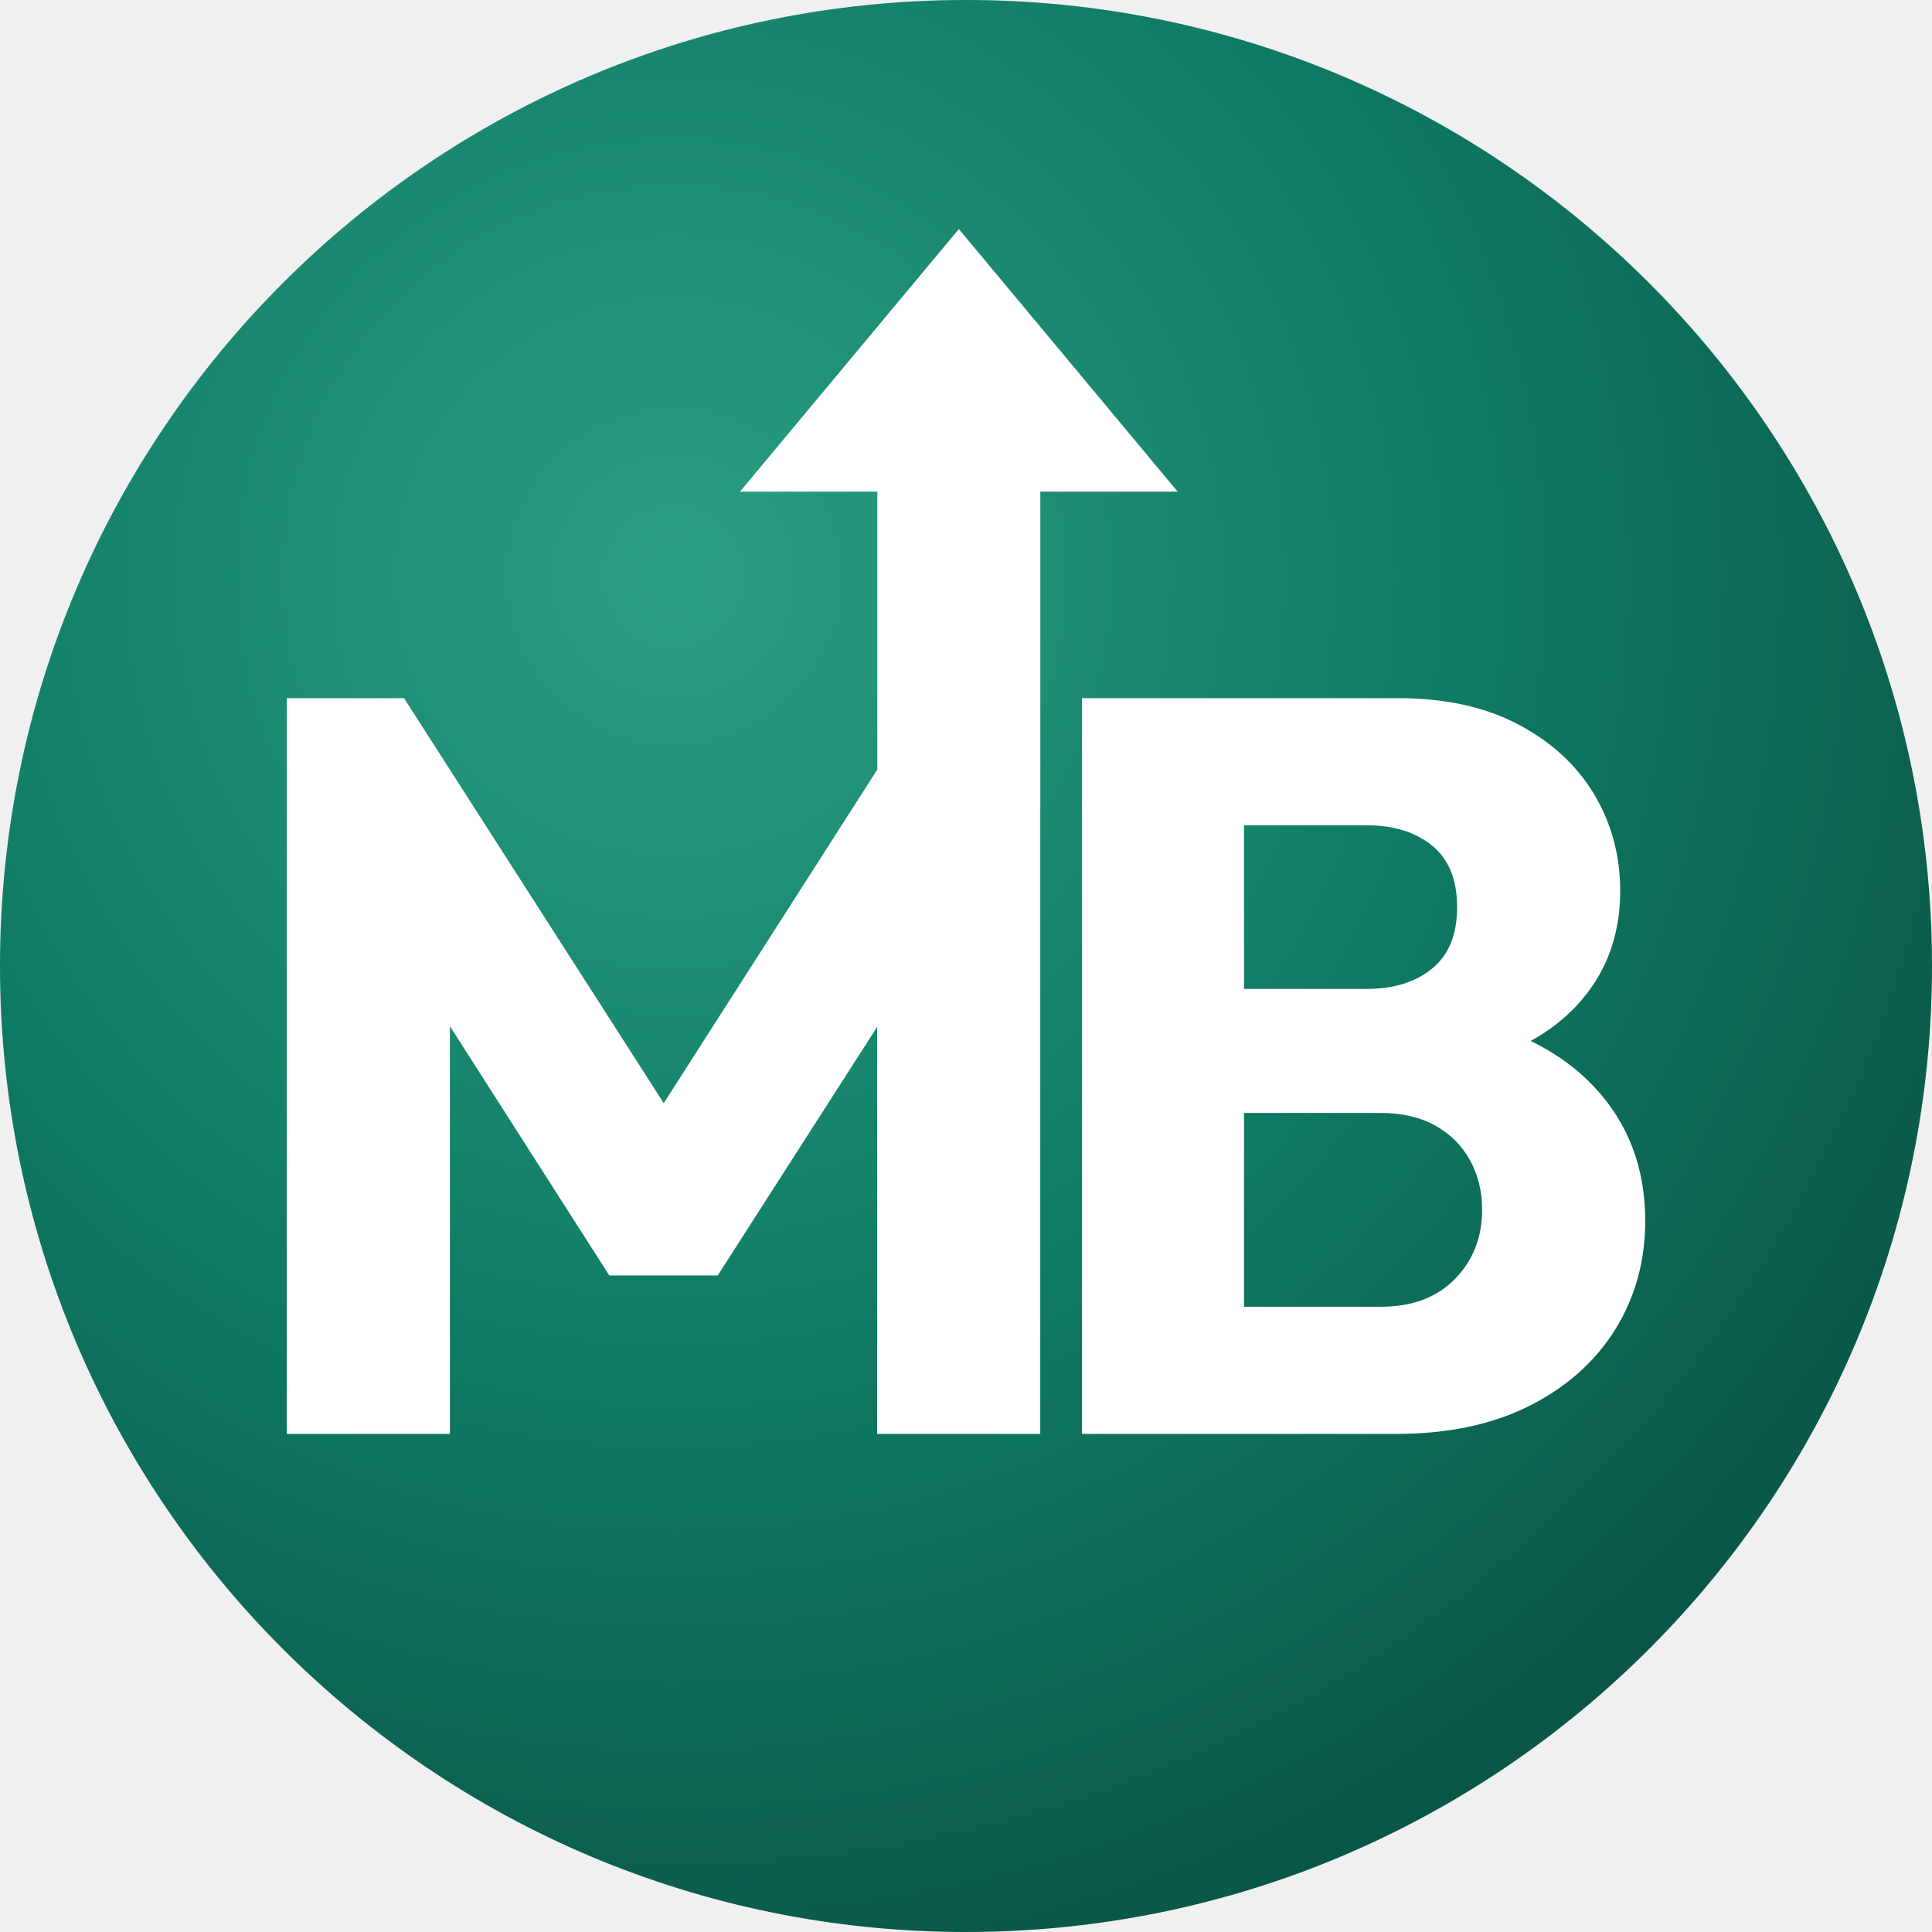
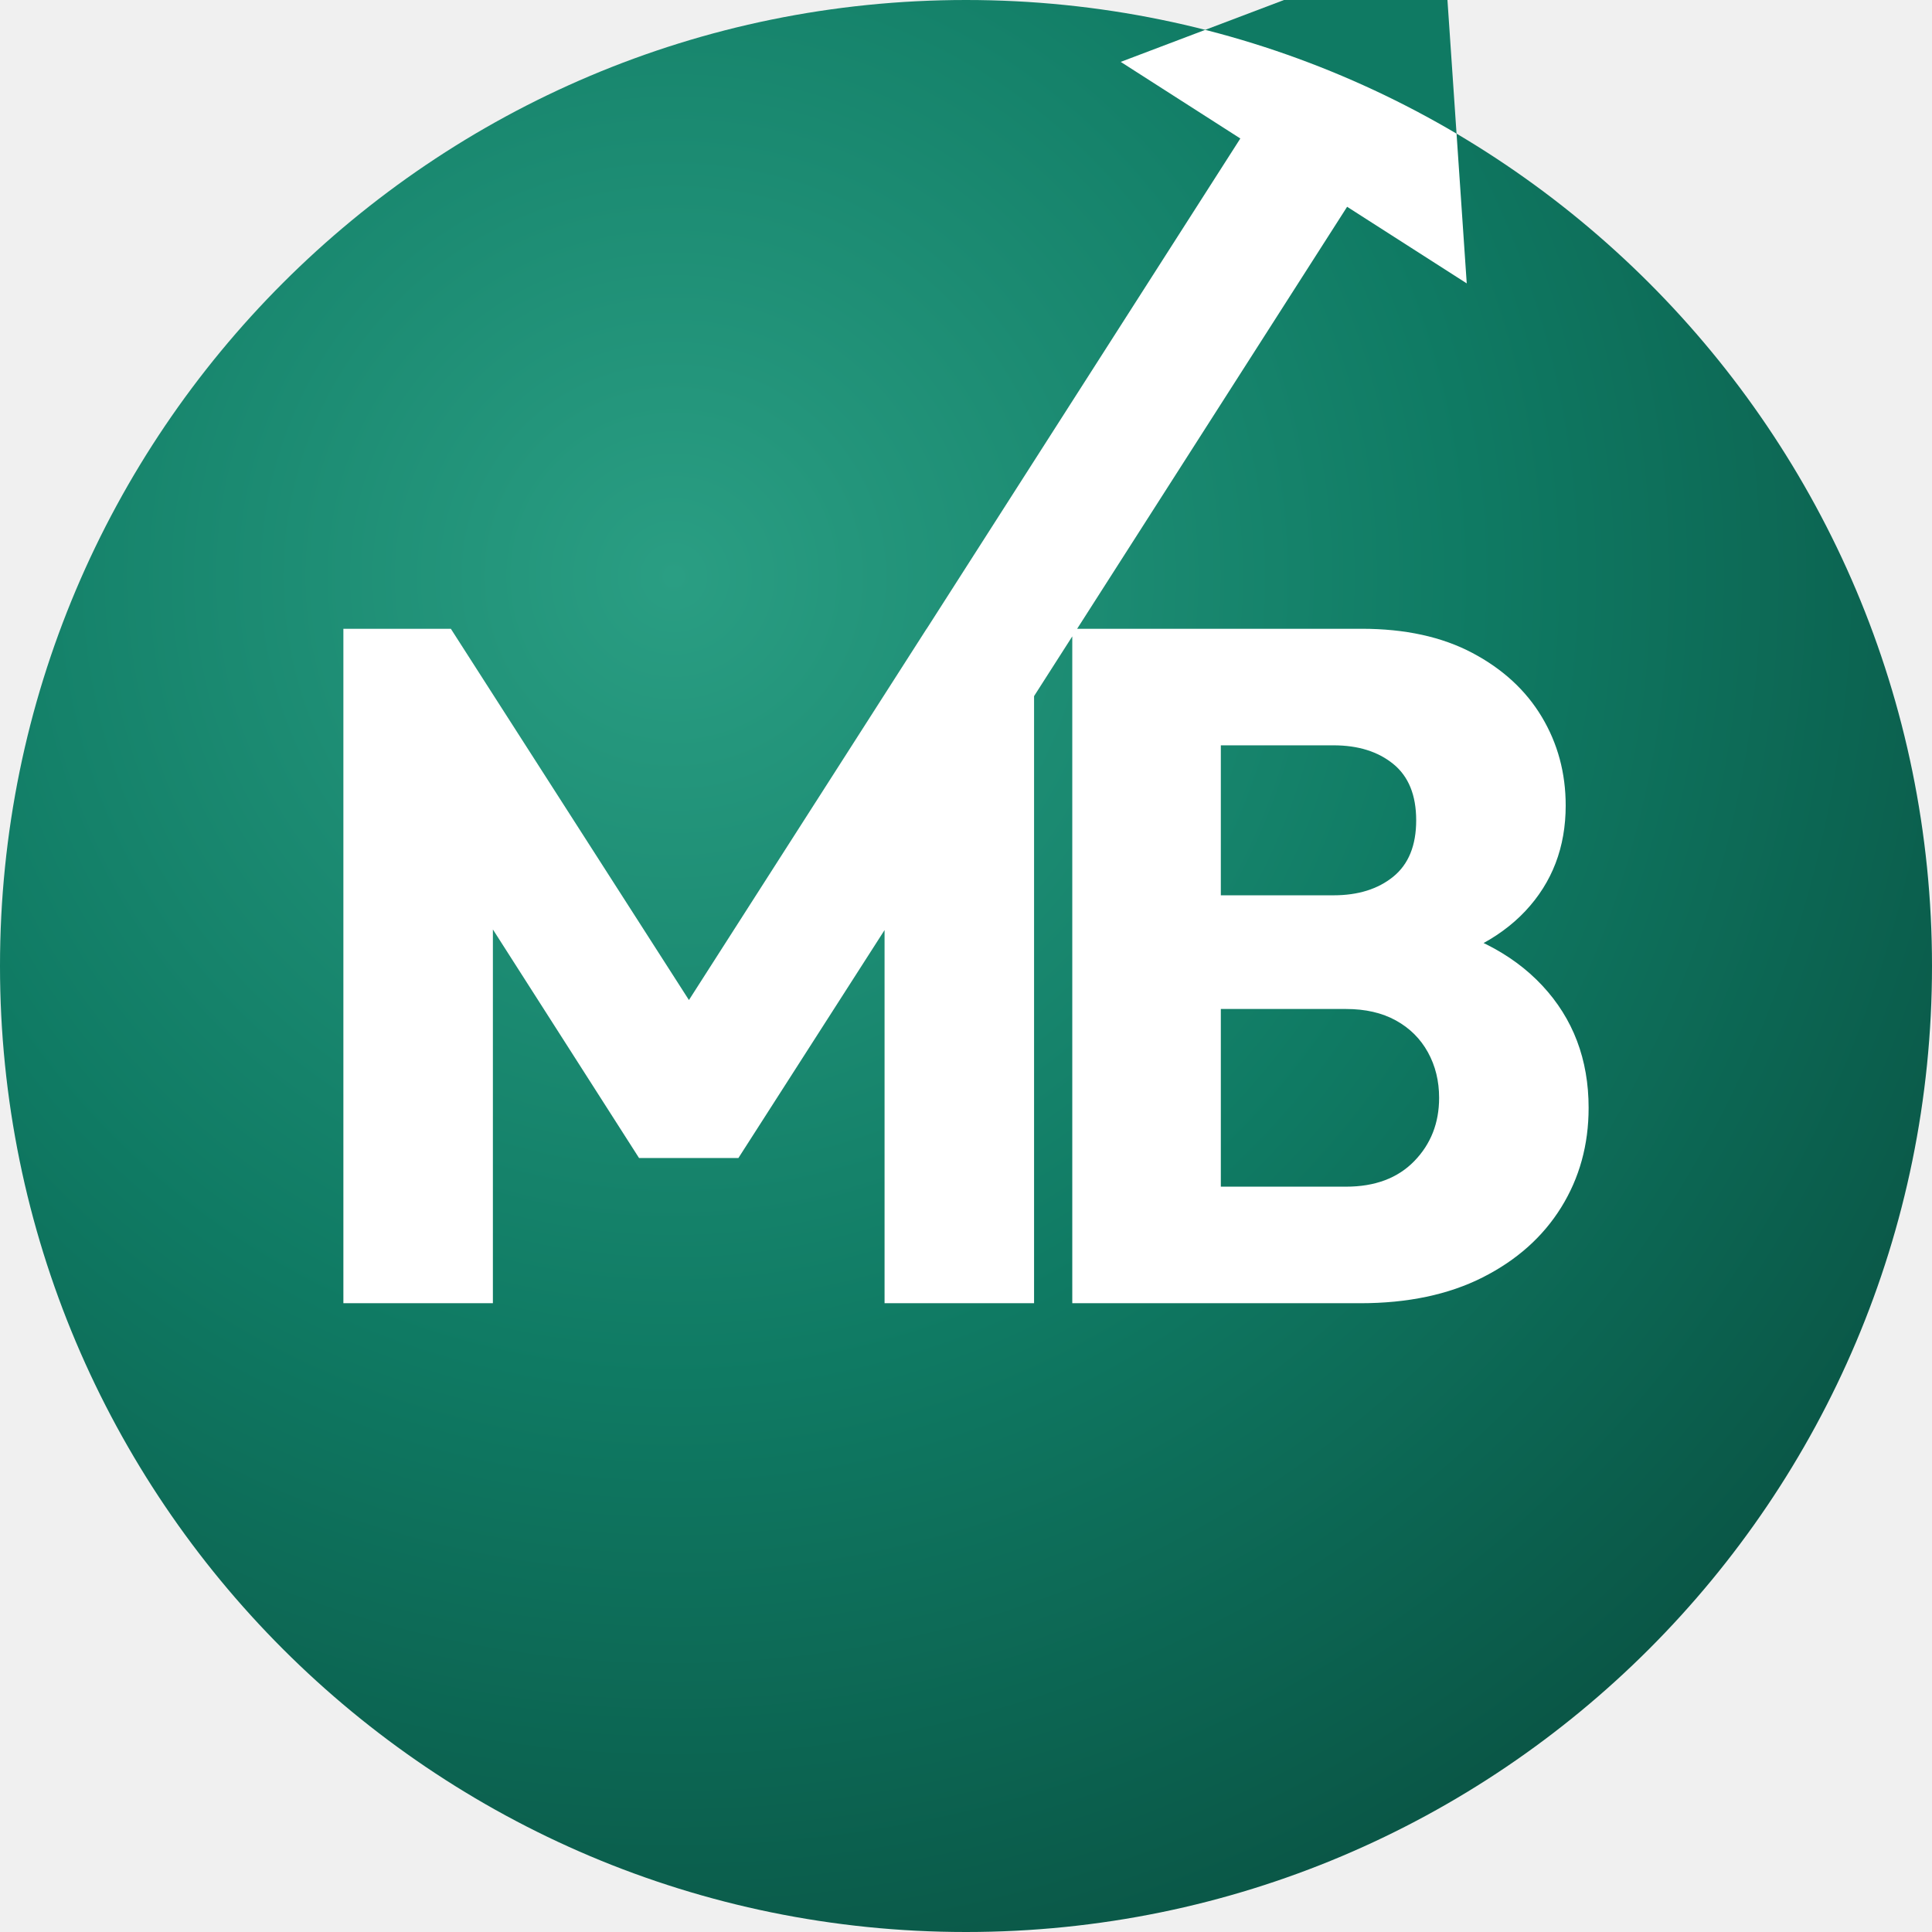
<svg xmlns="http://www.w3.org/2000/svg" viewBox="0 0 512 512">
  <defs>
    <radialGradient id="f" cx="35%" cy="30%" r="75%">
      <stop offset="0" stop-color="#2a9e83" />
      <stop offset=".55" stop-color="#0f7a63" />
      <stop offset="1" stop-color="#0a5646" />
    </radialGradient>
+     <clipPath id="ball">
+       <circle cx="256" cy="256" r="256" />
+     </clipPath>
  </defs>
  <circle cx="256" cy="256" r="256" fill="url(#f)" />
-   <path fill="#fff" d="M76.0 380.0V185.017H107.07L183.848 304.741H167.968L244.608 185.017H275.678V380.0H232.456V258.205L240.051 260.276L190.2 338.021H161.478L111.765 260.276L119.222 258.205V380.0ZM320.005 380.0V346.306H365.85Q378.417 346.306 385.597 338.918Q392.778 331.53 392.778 320.621Q392.778 313.303 389.533 307.434Q386.288 301.565 380.281 298.251Q374.274 294.937 365.85 294.937H320.005V262.071H362.26Q372.893 262.071 379.521 256.686Q386.15 251.3 386.15 240.391Q386.15 229.482 379.521 224.097Q372.893 218.711 362.26 218.711H320.005V185.017H370.407Q389.188 185.017 402.375 191.991Q415.563 198.964 422.467 210.495Q429.372 222.025 429.372 236.11Q429.372 254.2 417.703 266.628Q406.035 279.056 383.526 283.613L384.493 269.114Q409.211 273.809 422.605 288.17Q436.0 302.532 436.0 323.521Q436.0 339.54 428.06 352.313Q420.12 365.086 405.344 372.543Q390.568 380.0 369.993 380.0ZM286.725 380.0V185.017H329.671V380.0ZM232.5 214.3V129.8H275.7V214.3ZM196.1 130.3L254.1 60.7L312.1 130.3Z" />
+   <path fill="#0f7a63" d="M216.3 212.4L328.7 36.7L297.0 16.4L382.5 -16.0L388.7 75.1L357.0 54.8L244.6 230.5Z" />
+   <path fill="#fff" clip-path="url(#ball)" d="M91.0 345.367V166.633H119.481L189.861 276.38H175.304L245.557 166.633H274.038V345.367H234.418V233.722L241.38 235.62L195.684 306.886H169.354L123.785 235.62L130.62 233.722V345.367ZM314.671 345.367V314.481H356.696Q368.215 314.481 374.797 307.709Q381.38 300.937 381.38 290.937Q381.38 284.228 378.405 278.848Q375.43 273.468 369.924 270.43Q364.418 267.392 356.696 267.392H314.671V237.266H353.405Q363.152 237.266 369.228 232.329Q375.304 227.392 375.304 217.392Q375.304 207.392 369.228 202.456Q363.152 197.519 353.405 197.519H314.671V166.633H360.873Q378.089 166.633 390.177 173.025Q402.266 179.418 408.595 189.987Q414.924 200.557 414.924 213.468Q414.924 230.051 404.228 241.443Q393.532 252.835 372.899 257.013L373.785 243.722Q396.443 248.025 408.722 261.19Q421 274.354 421 293.595Q421 308.278 413.722 319.987Q406.443 331.696 392.899 338.532Q379.354 345.367 360.494 345.367ZM284.165 345.367V166.633H323.532V345.367ZM216.3 212.4L328.7 36.7L297.0 16.4L382.5 -16.0L388.7 75.1L357.0 54.8L244.6 230.5Z" />
</svg>
